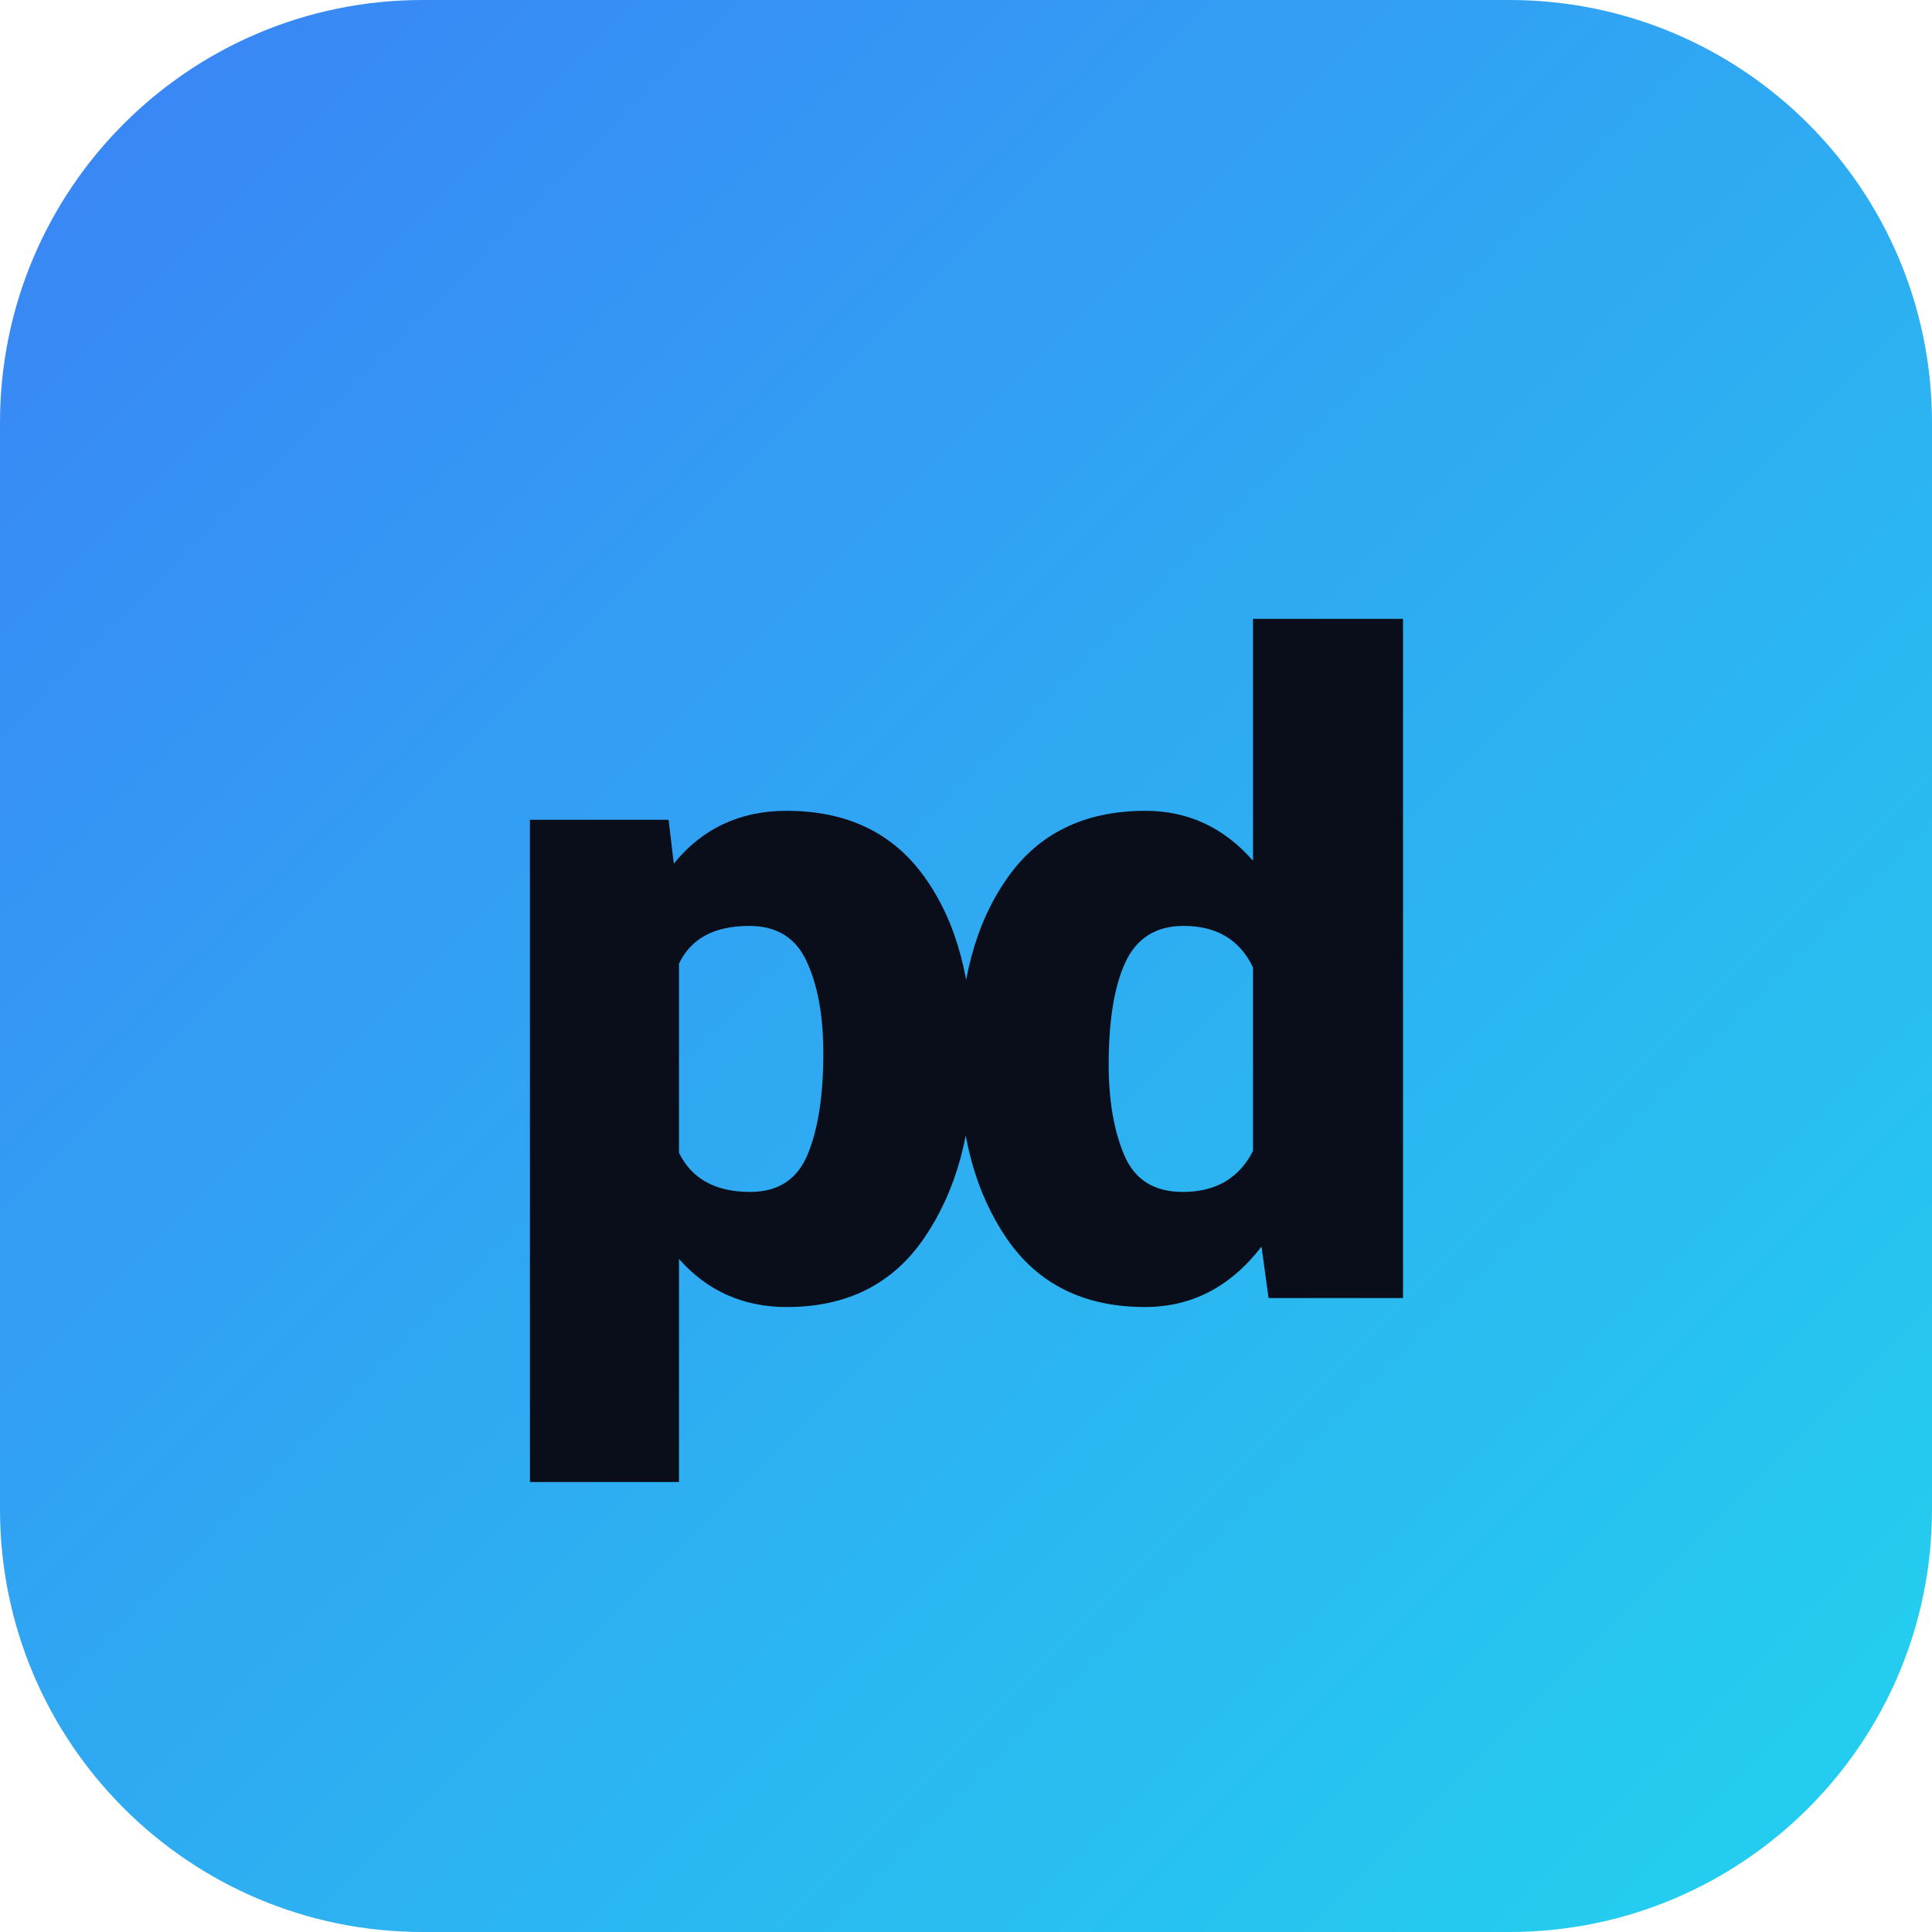
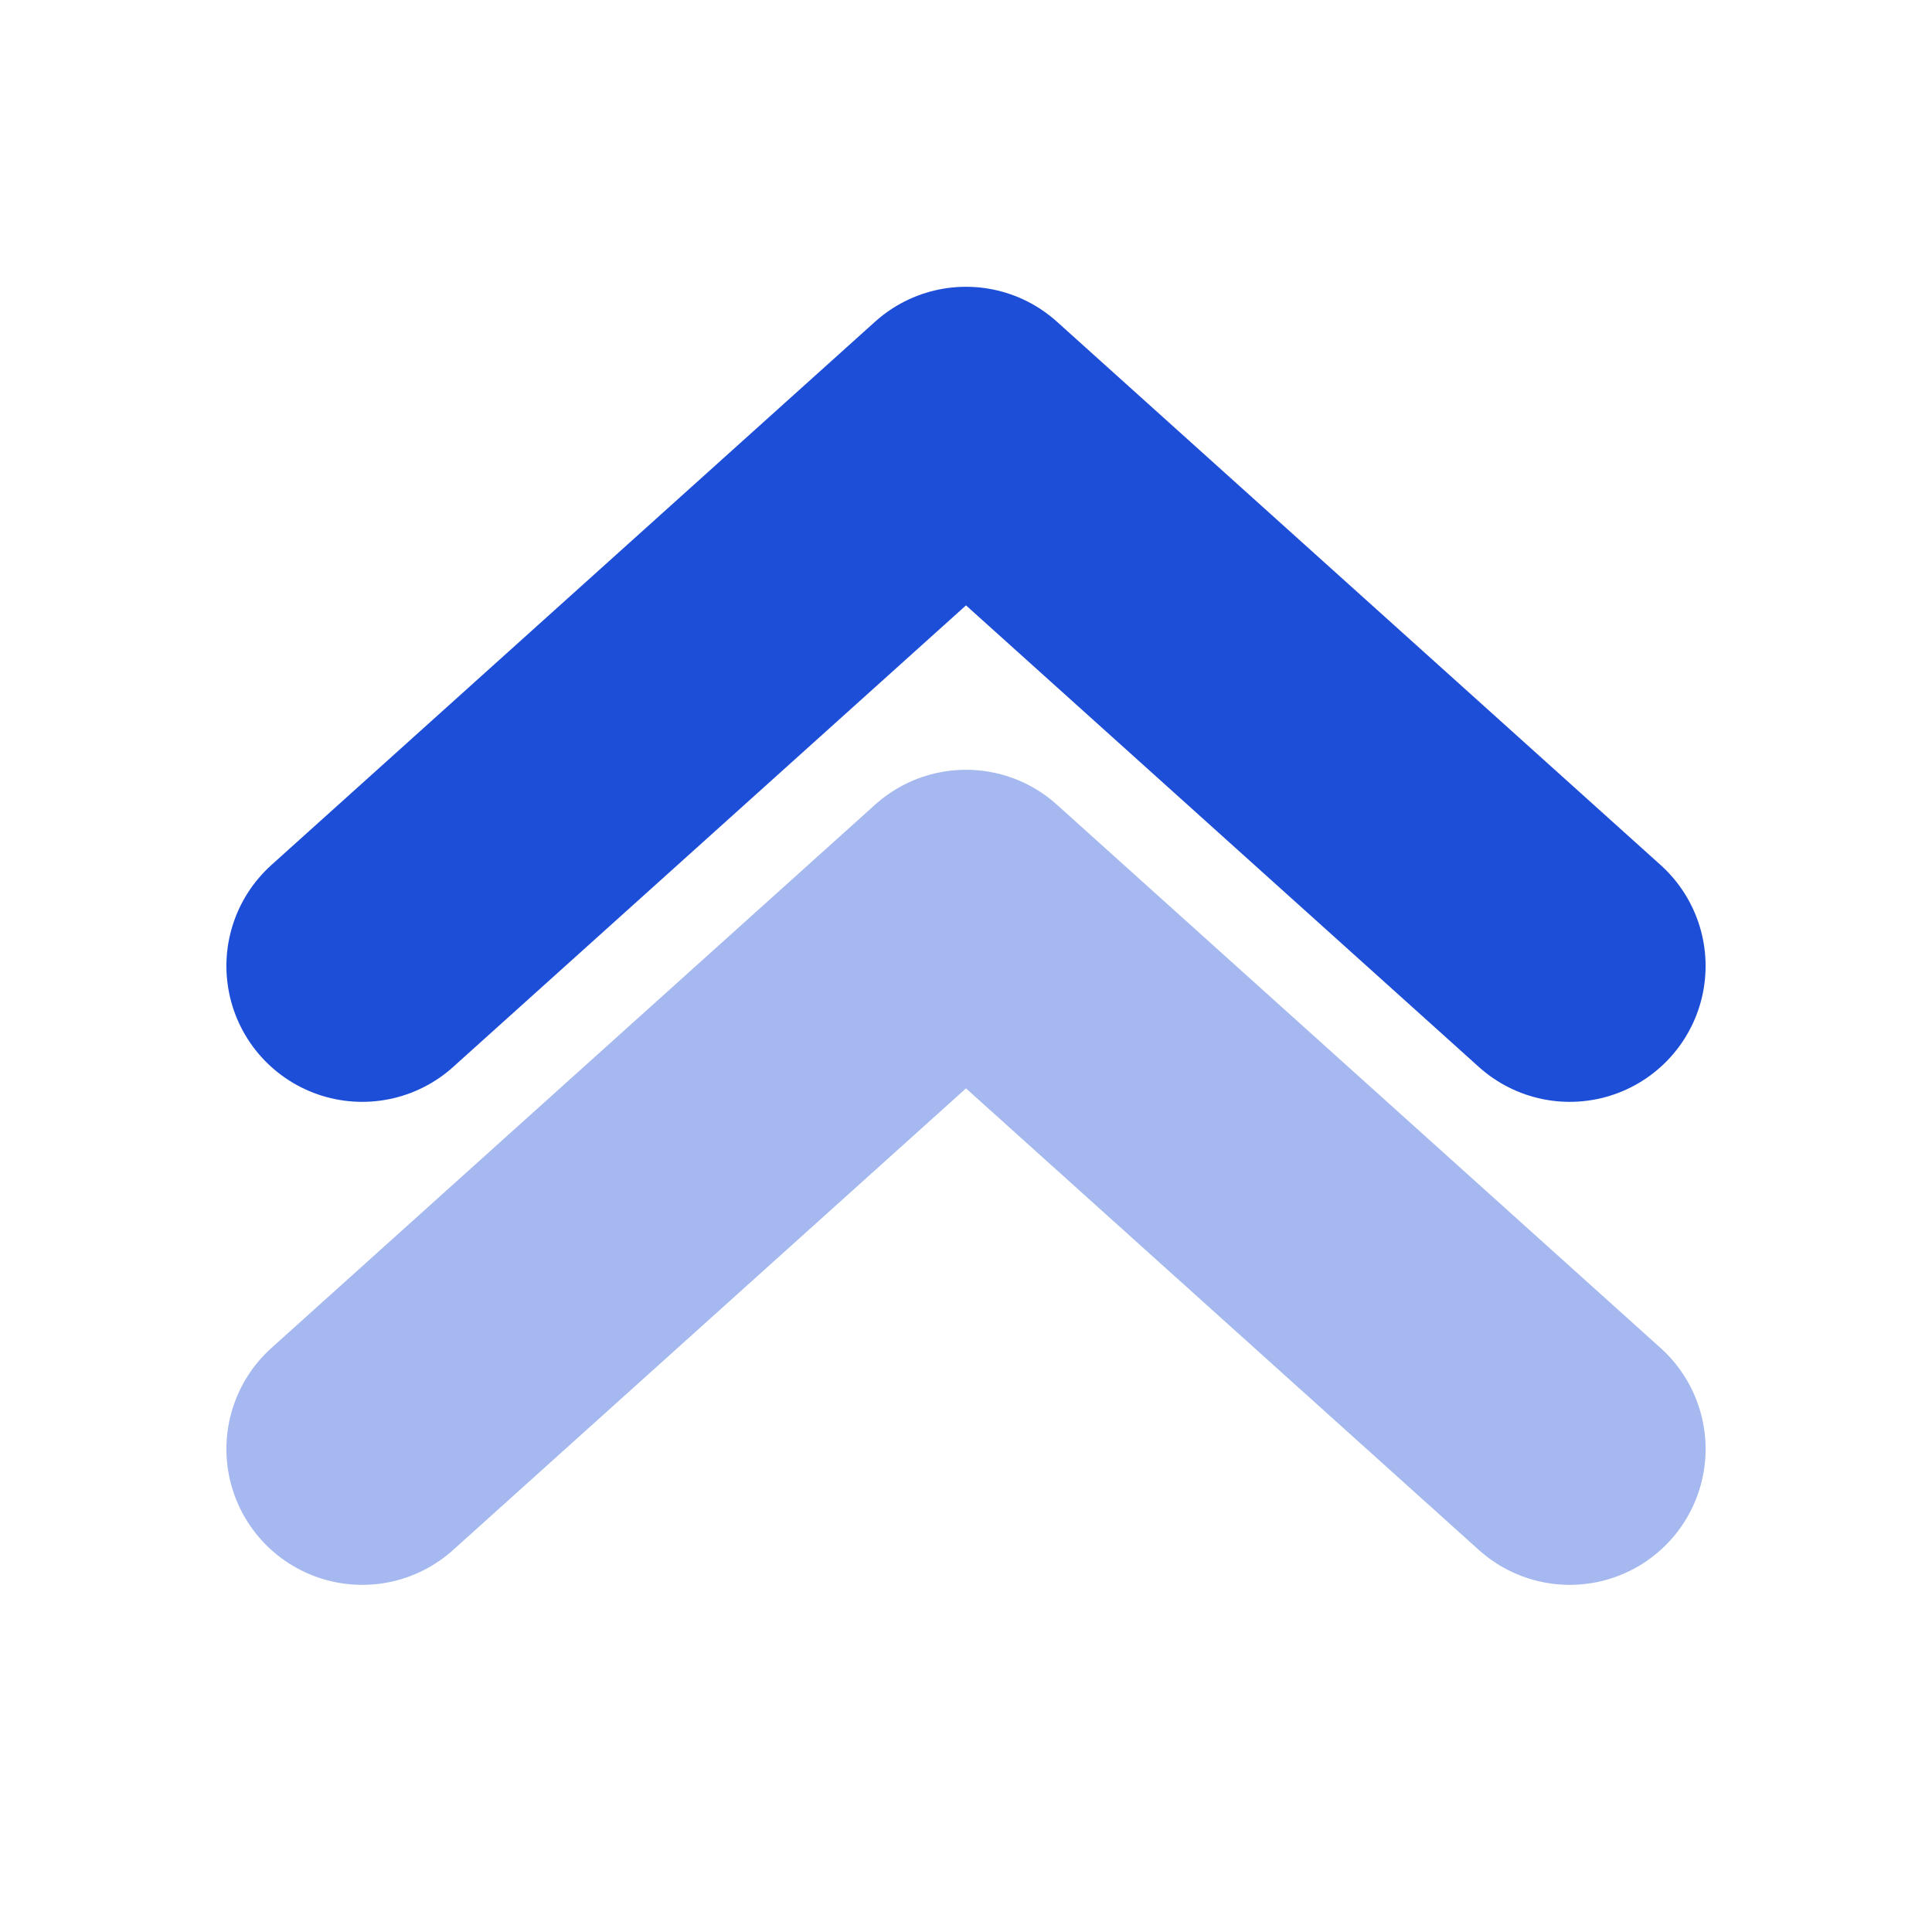
- <svg xmlns="http://www.w3.org/2000/svg" viewBox="0 0 64 64" width="64" height="64">
-   <defs>
-     <linearGradient id="g" x1="0" y1="0" x2="1" y2="1">
-       <stop offset="0" stop-color="#3b82f6" />
-       <stop offset="1" stop-color="#22d3ee" />
-     </linearGradient>
-   </defs>
-   <rect width="64" height="64" rx="14" fill="url(#g)" />
-   <text x="32" y="43" font-family="system-ui, -apple-system, Segoe UI, Roboto, sans-serif" font-size="30" font-weight="800" letter-spacing="-2" text-anchor="middle" fill="#0a0e1a">pd</text>
+ <svg xmlns="http://www.w3.org/2000/svg" viewBox="0 0 32 32" width="32" height="32" fill="none" stroke="#1d4ed8" stroke-width="4.5" stroke-linecap="round" stroke-linejoin="round">
+   <polyline points="6,16 16,7 26,16" />
+   <polyline points="6,24 16,15 26,24" opacity="0.4" />
</svg>
